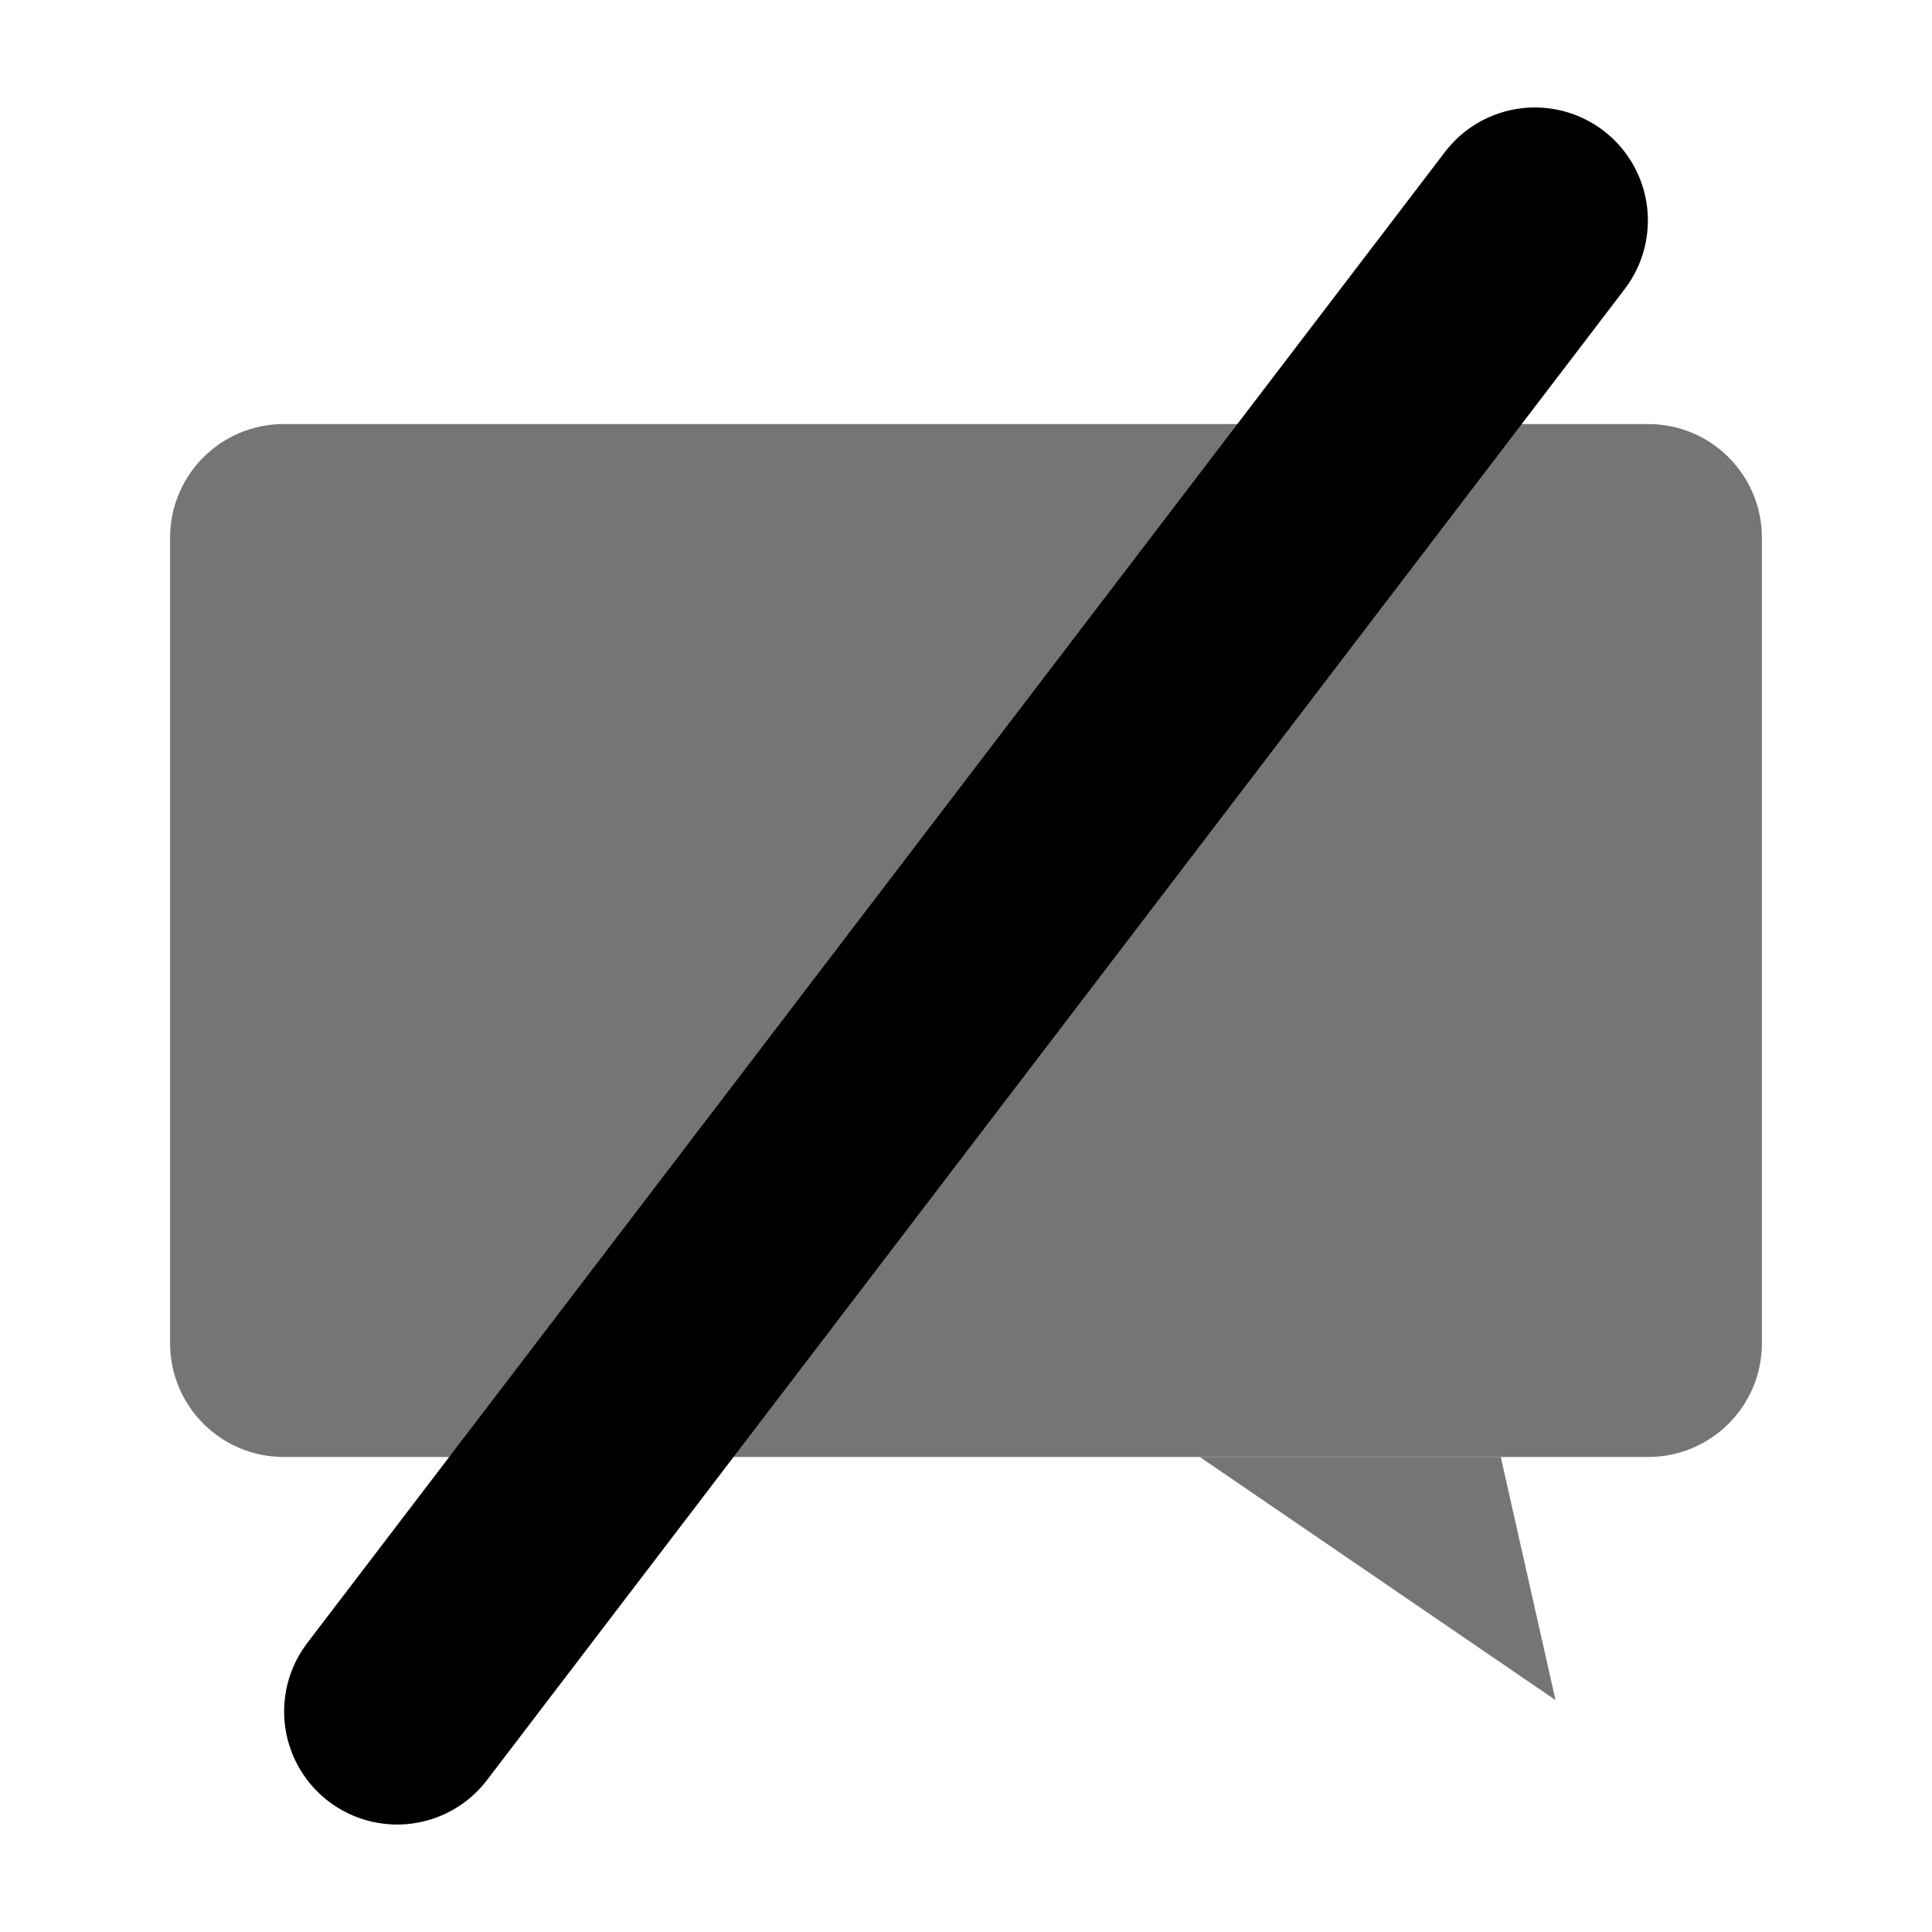
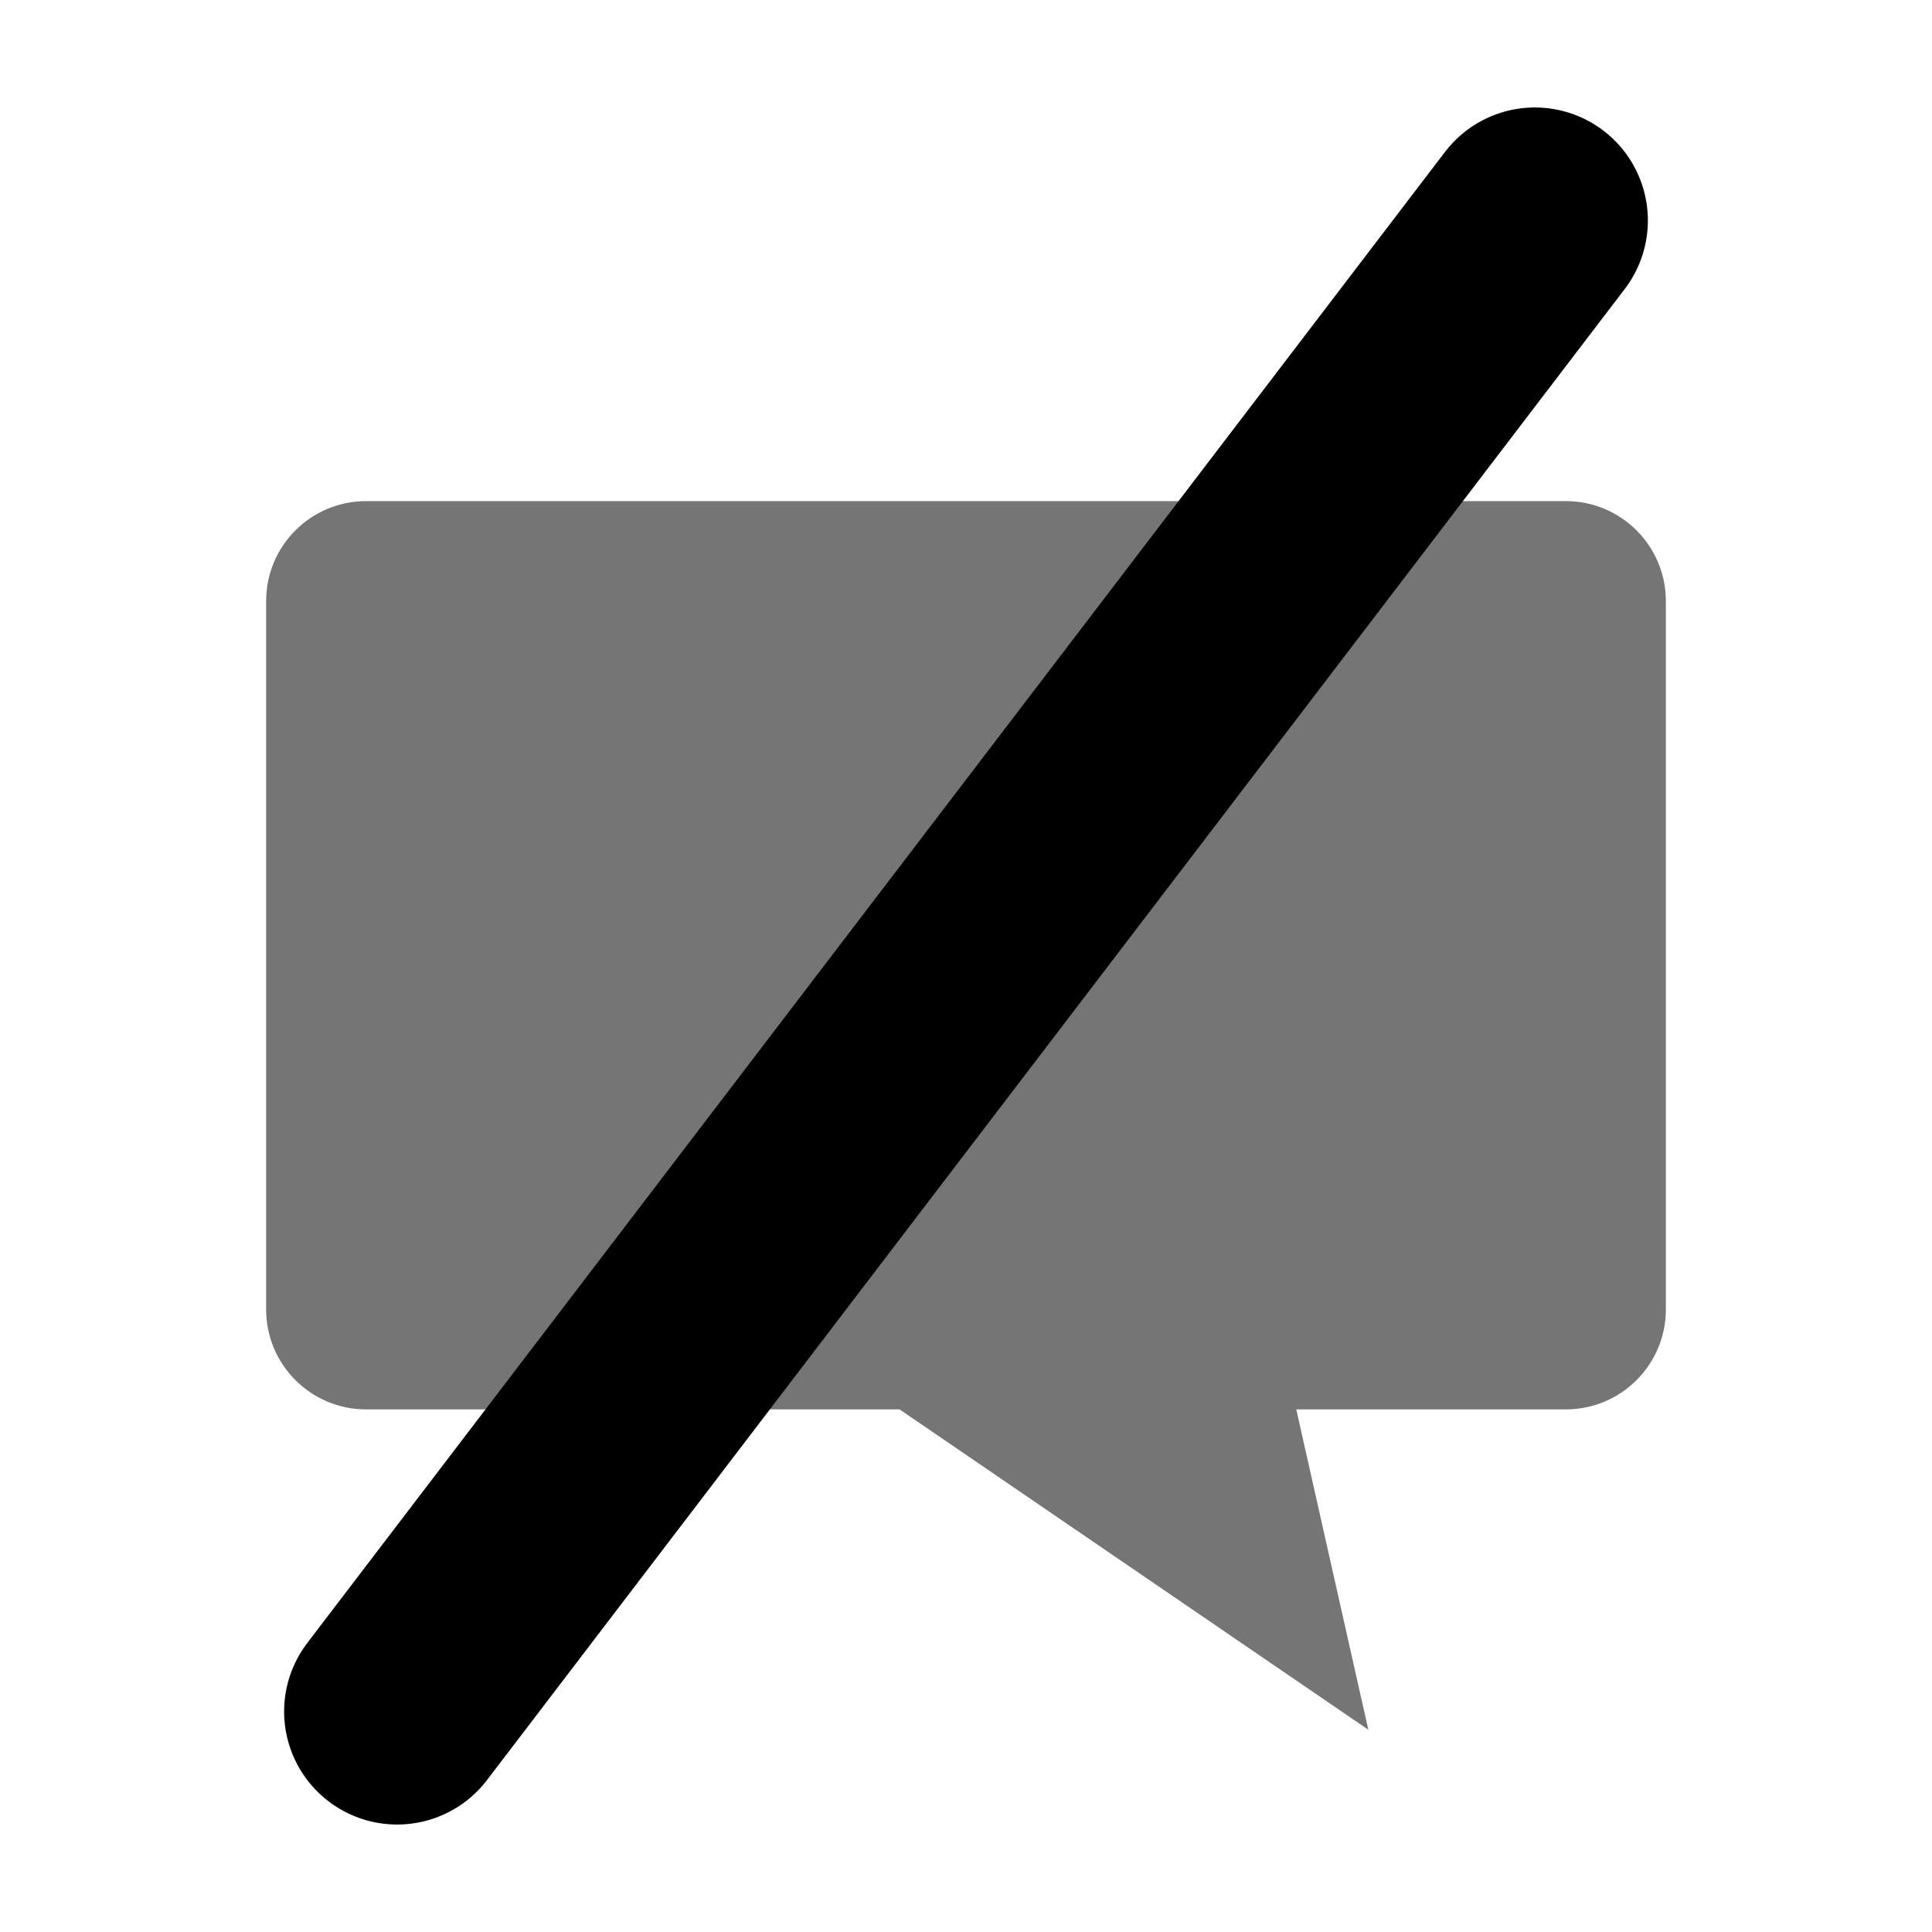
<svg xmlns="http://www.w3.org/2000/svg" version="1.1" id="Layer_1" x="0px" y="0px" width="16" height="16" viewBox="0 0 16 16" enable-background="new 0 0 87.123 100.87" xml:space="preserve">
  <defs id="defs4265" />
  <text xml:space="preserve" style="font-style:normal;font-weight:normal;font-size:22.5px;line-height:125%;font-family:sans-serif;letter-spacing:0px;word-spacing:0px;fill:#000000;fill-opacity:1;stroke:none;stroke-width:1px;stroke-linecap:butt;stroke-linejoin:miter;stroke-opacity:1" x="13.573" y="30.904" id="text4291">
    <tspan id="tspan4293" x="13.573" y="30.904" />
  </text>
-   <g id="g6897" transform="matrix(-0.5277099,0,0,0.5277099,55.32154,44.24207)" style="fill:#757575;fill-opacity:1">
-     <g style="fill:#757575;fill-opacity:1" id="g4348" transform="matrix(-0.4373618,0,0,0.4373618,112.1546,-98.06445)">
-       <circle r="3.262" cy="75" cx="26.682" id="circle4350" style="opacity:1;fill:#757575;fill-opacity:1;stroke:none;stroke-width:2.1;stroke-linecap:round;stroke-linejoin:round;stroke-miterlimit:4;stroke-dasharray:none;stroke-dashoffset:0;stroke-opacity:1" />
-       <circle style="opacity:1;fill:#757575;fill-opacity:1;stroke:none;stroke-width:2.1;stroke-linecap:round;stroke-linejoin:round;stroke-miterlimit:4;stroke-dasharray:none;stroke-dashoffset:0;stroke-opacity:1" id="circle4352" cx="40.453" cy="75" r="3.262" />
-       <circle r="3.262" cy="75" cx="54.225" id="circle4354" style="opacity:1;fill:#757575;fill-opacity:1;stroke:none;stroke-width:2.1;stroke-linecap:round;stroke-linejoin:round;stroke-miterlimit:4;stroke-dasharray:none;stroke-dashoffset:0;stroke-opacity:1" />
-     </g>
-     <path d="m 102.164,-62.757 c 0,0.985 -0.798,1.784 -1.784,1.784 l -21.413,0 c -0.985,0 -1.784,-0.799 -1.784,-1.784 l 0,-12.642 c 0,-0.986 0.799,-1.784 1.784,-1.784 l 21.413,0 c 0.985,0 1.784,0.798 1.784,1.784 z" id="path4259" style="fill:#757575;fill-opacity:1" />
-     <path id="polyline4261" d="m 81.281,-60.973 -0.859,3.815 5.582,-3.815" style="fill:#757575;fill-opacity:1" />
+   <g transform="matrix(0.2029448,0,0,0.2029448,-2.431721,-5.539893)" id="g4348" style="fill:#757575;fill-opacity:1">
+     <circle style="opacity:1;fill:#757575;fill-opacity:1;stroke:none;stroke-width:2.1;stroke-linecap:round;stroke-linejoin:round;stroke-miterlimit:4;stroke-dasharray:none;stroke-dashoffset:0;stroke-opacity:1" id="circle4350" cx="26.682" cy="75" r="3.262" />
+     <circle r="3.262" cy="75" cx="40.453" id="circle4352" style="opacity:1;fill:#757575;fill-opacity:1;stroke:none;stroke-width:2.1;stroke-linecap:round;stroke-linejoin:round;stroke-miterlimit:4;stroke-dasharray:none;stroke-dashoffset:0;stroke-opacity:1" />
+     <circle style="opacity:1;fill:#757575;fill-opacity:1;stroke:none;stroke-width:2.1;stroke-linecap:round;stroke-linejoin:round;stroke-miterlimit:4;stroke-dasharray:none;stroke-dashoffset:0;stroke-opacity:1" id="circle4354" cx="54.225" cy="75" r="3.262" />
  </g>
+   <path style="fill:#757575;fill-opacity:1" id="path4259" d="m 2.204,10.844 c 0,0.457 0.37,0.828 0.828,0.828 l 9.936,0 c 0.457,0 0.828,-0.371 0.828,-0.828 l 0,-5.866 c 0,-0.457 -0.371,-0.828 -0.828,-0.828 l -9.936,0 c -0.457,0 -0.828,0.37 -0.828,0.828 z" />
+   <path style="fill:#757575;fill-opacity:1" d="m 10.536,10.787 0.796,3.538 -5.177,-3.538" id="polyline4261" />
  <path style="fill:none;fill-rule:evenodd;stroke:#000000;stroke-width:1.872;stroke-linecap:round;stroke-linejoin:miter;stroke-miterlimit:4;stroke-dasharray:none;stroke-opacity:1" d="M 12.711,1.826 3.289,14.174" id="path6905" />
</svg>
